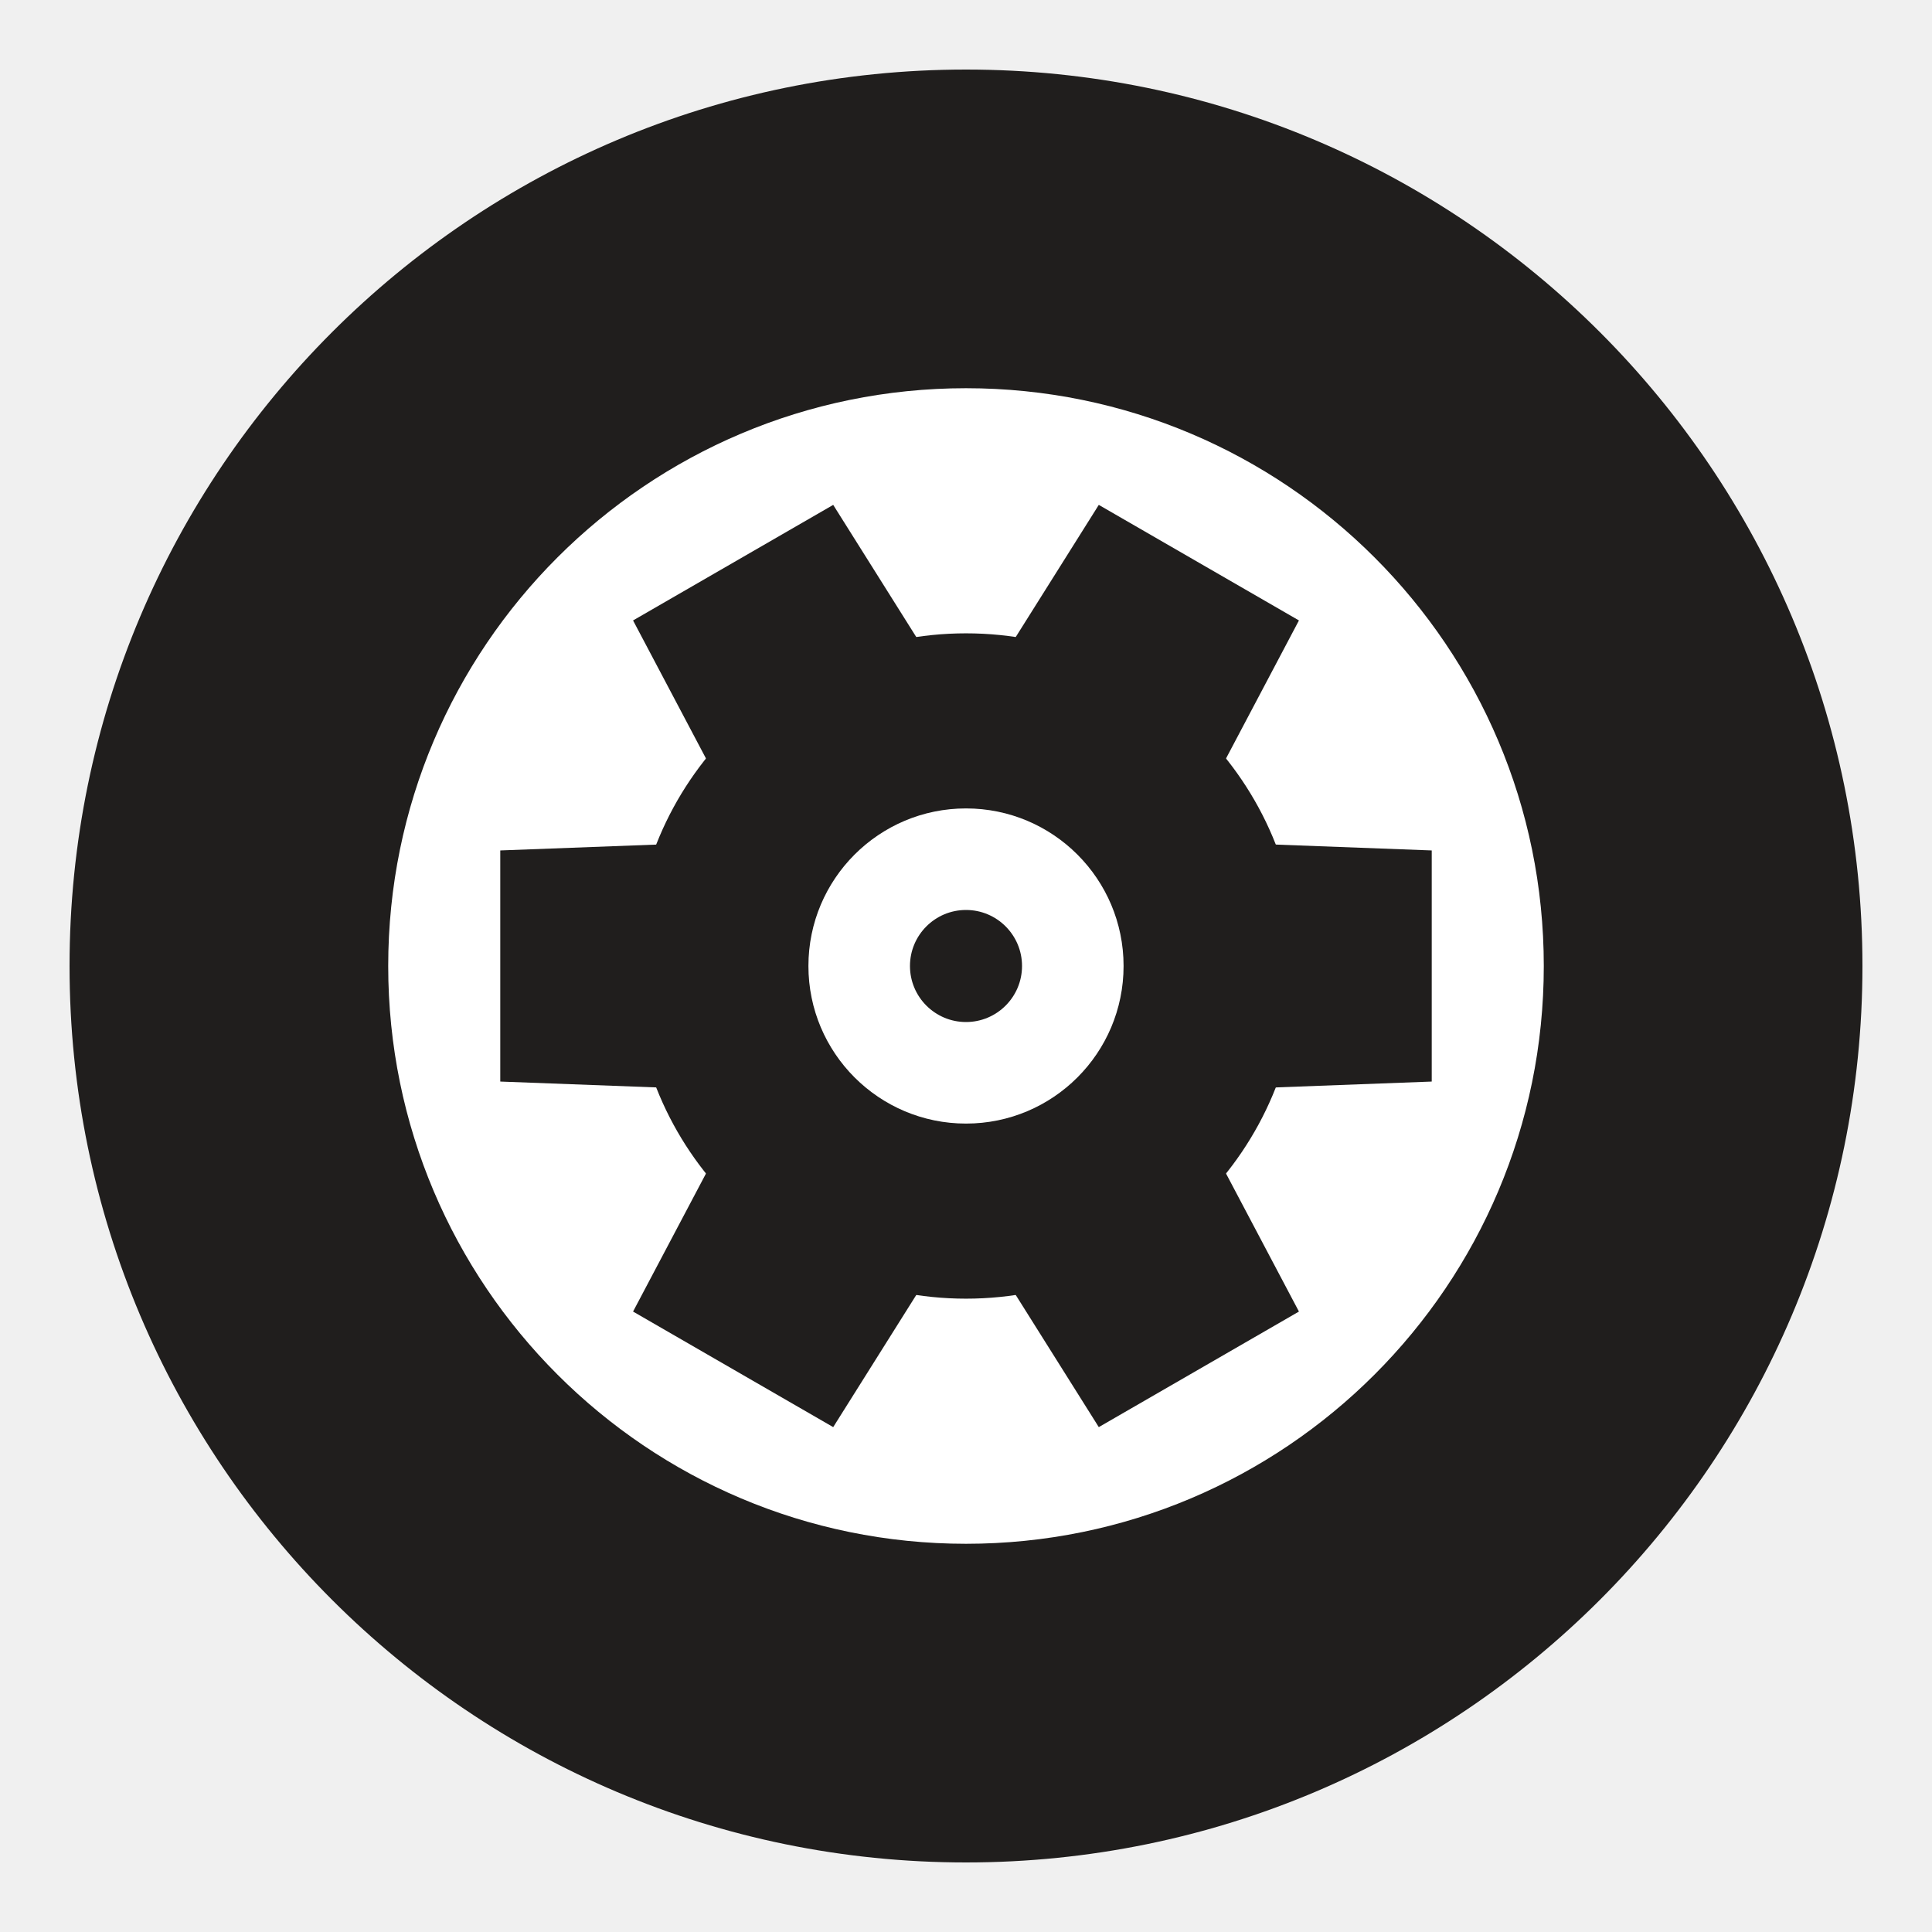
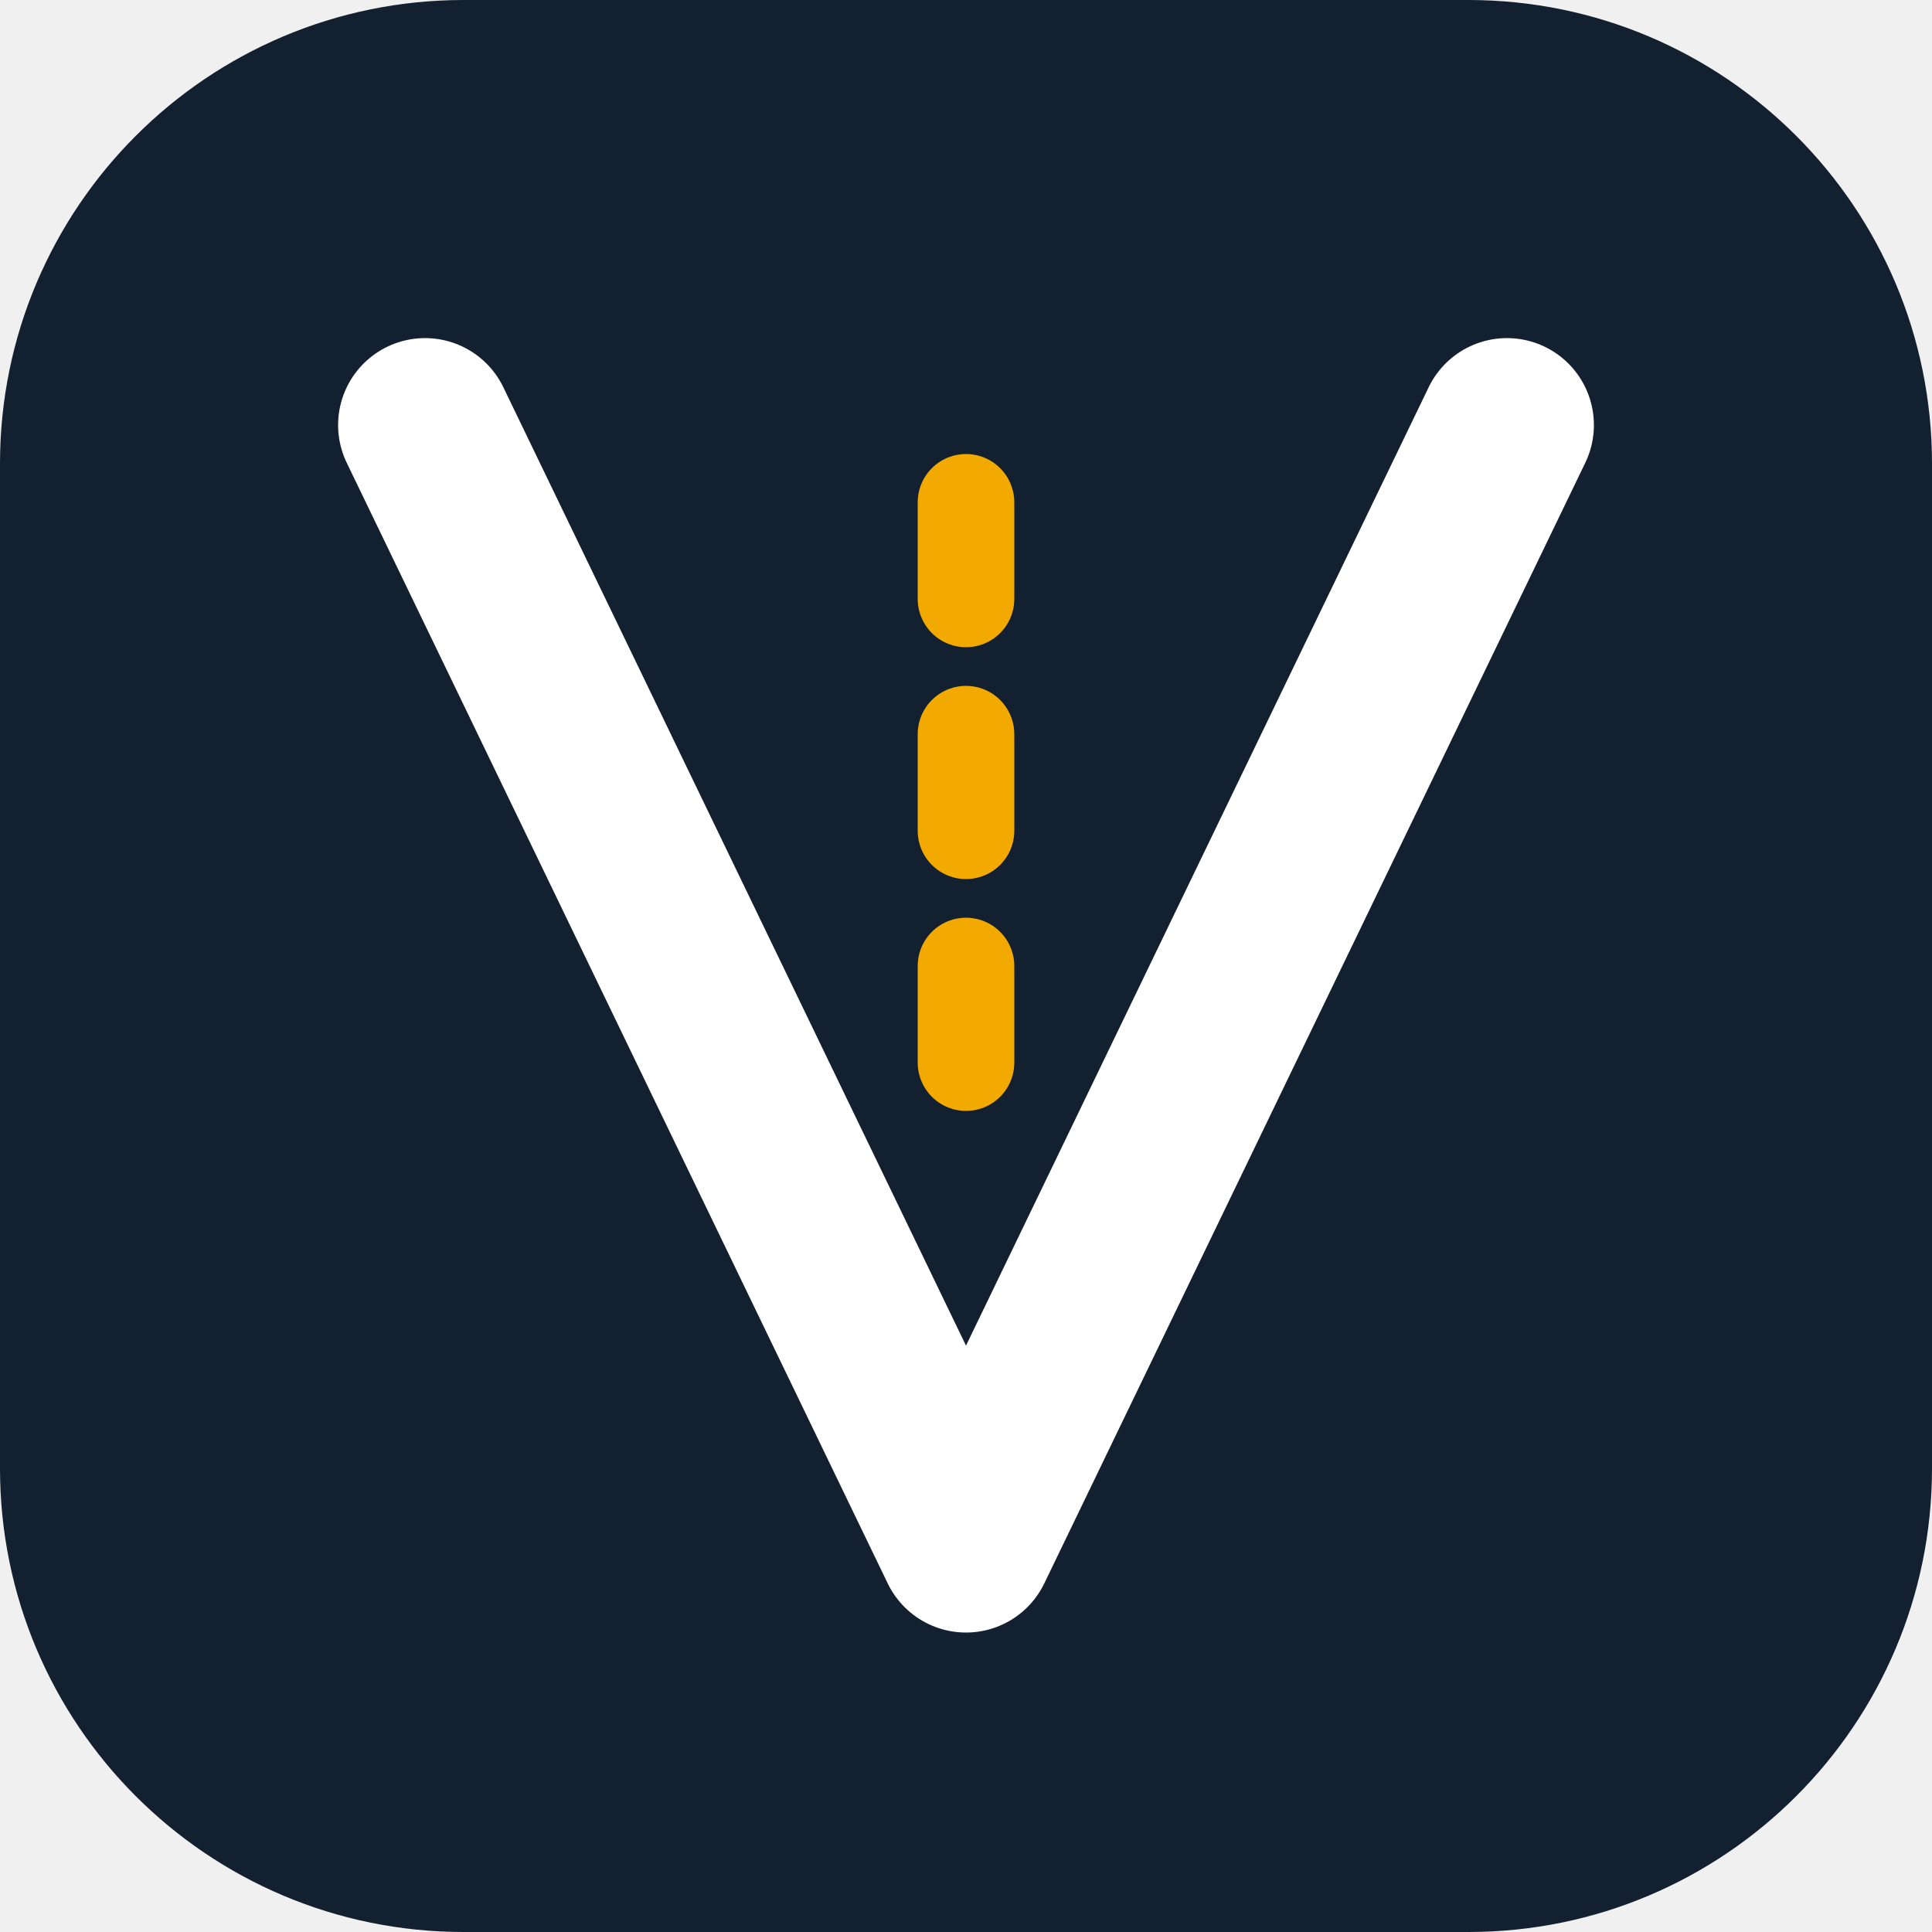
- <svg xmlns="http://www.w3.org/2000/svg" viewBox="108 32 160 160" role="img" aria-label="Jolda">
-   <g transform="translate(188 112) scale(.29) translate(-256 -256)">
-     <circle cx="256" cy="256" r="256" fill="#201e1d" />
-     <circle cx="256" cy="256" r="165" fill="#fff" />
-     <g fill="#201e1d">
-       <circle cx="256" cy="256" r="95" />
-       <path id="l" d="M0 -38L133 -33V33L0 38Z" transform="translate(256 256)" />
-       <use href="#l" transform="rotate(60 256 256)" />
-       <use href="#l" transform="rotate(120 256 256)" />
-       <use href="#l" transform="rotate(180 256 256)" />
-       <use href="#l" transform="rotate(240 256 256)" />
-       <use href="#l" transform="rotate(300 256 256)" />
-     </g>
-     <circle cx="256" cy="256" r="45" fill="#fff" />
-     <circle cx="256" cy="256" r="16" fill="#201e1d" />
-   </g>
+ <svg xmlns="http://www.w3.org/2000/svg" viewBox="0 0 100 100" role="img" aria-label="Vinly">
+   <rect width="100" height="100" rx="24" fill="#12202F" />
+   <path d="M22 22 L50 80 L78 22" fill="none" stroke="#FFFFFF" stroke-width="9" stroke-linecap="round" stroke-linejoin="round" />
+   <path d="M50 26V31M50 38V43M50 50V55" fill="none" stroke="#F2A900" stroke-width="5" stroke-linecap="round" />
</svg>
